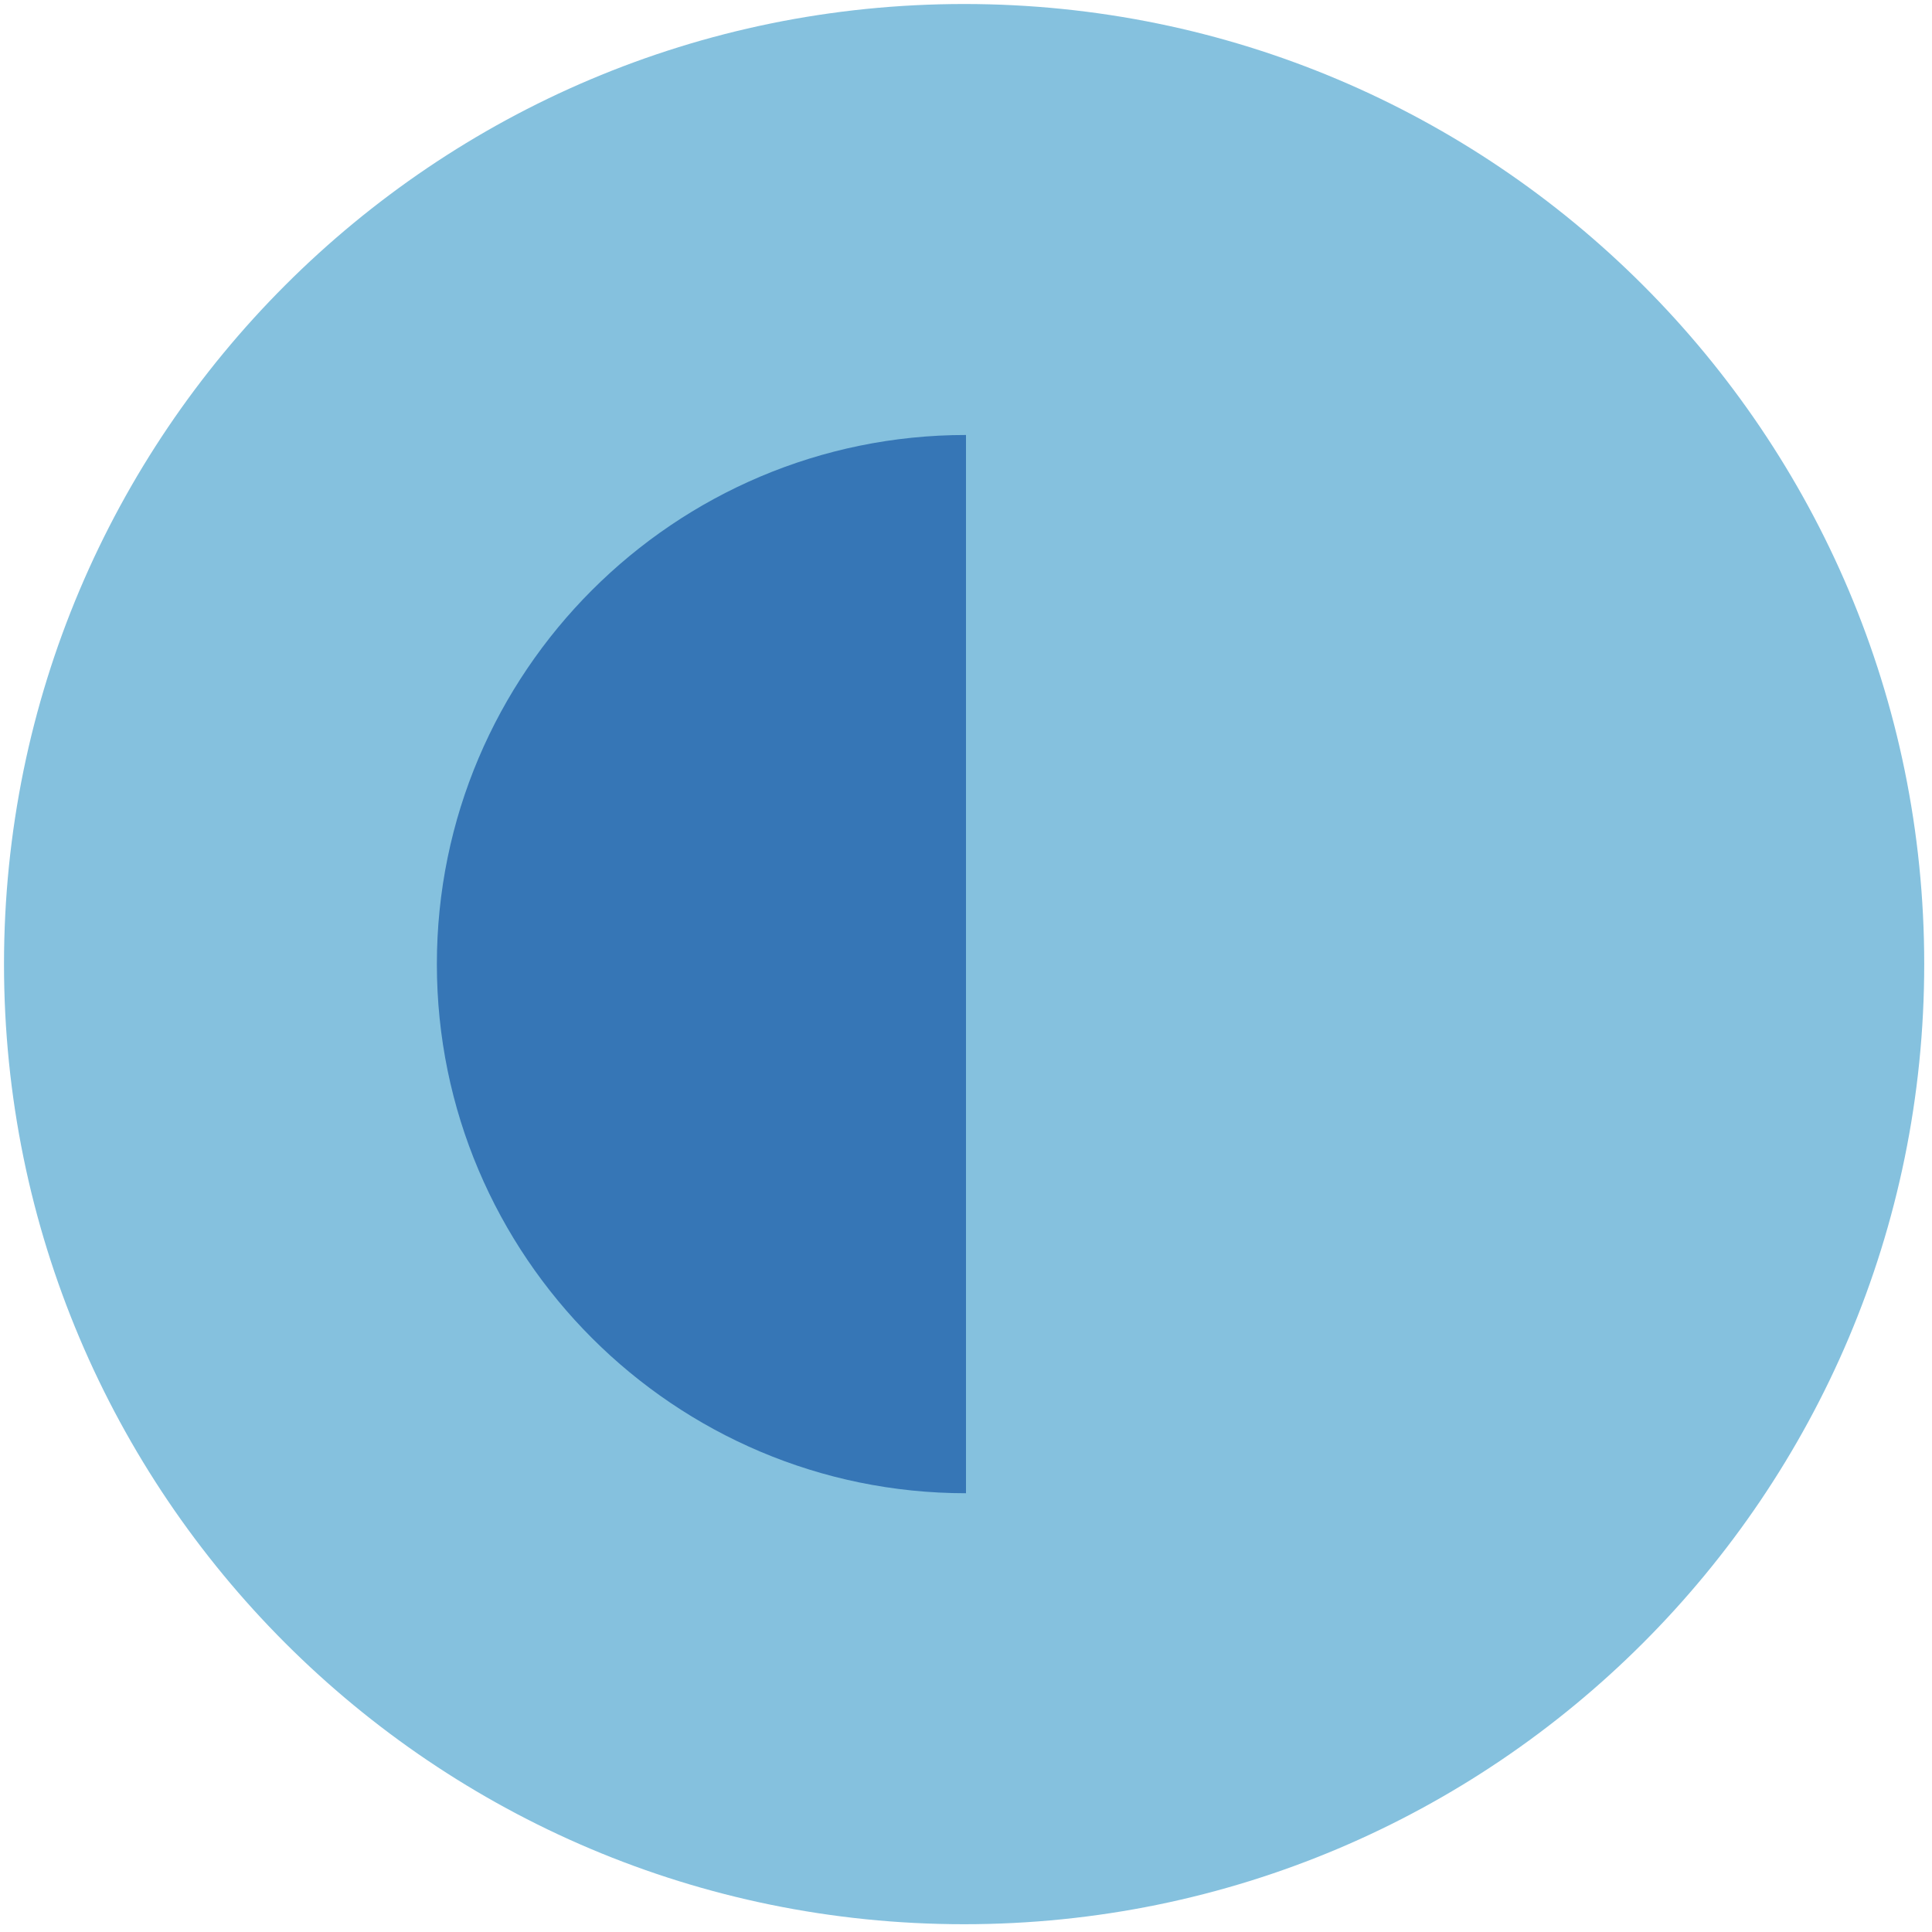
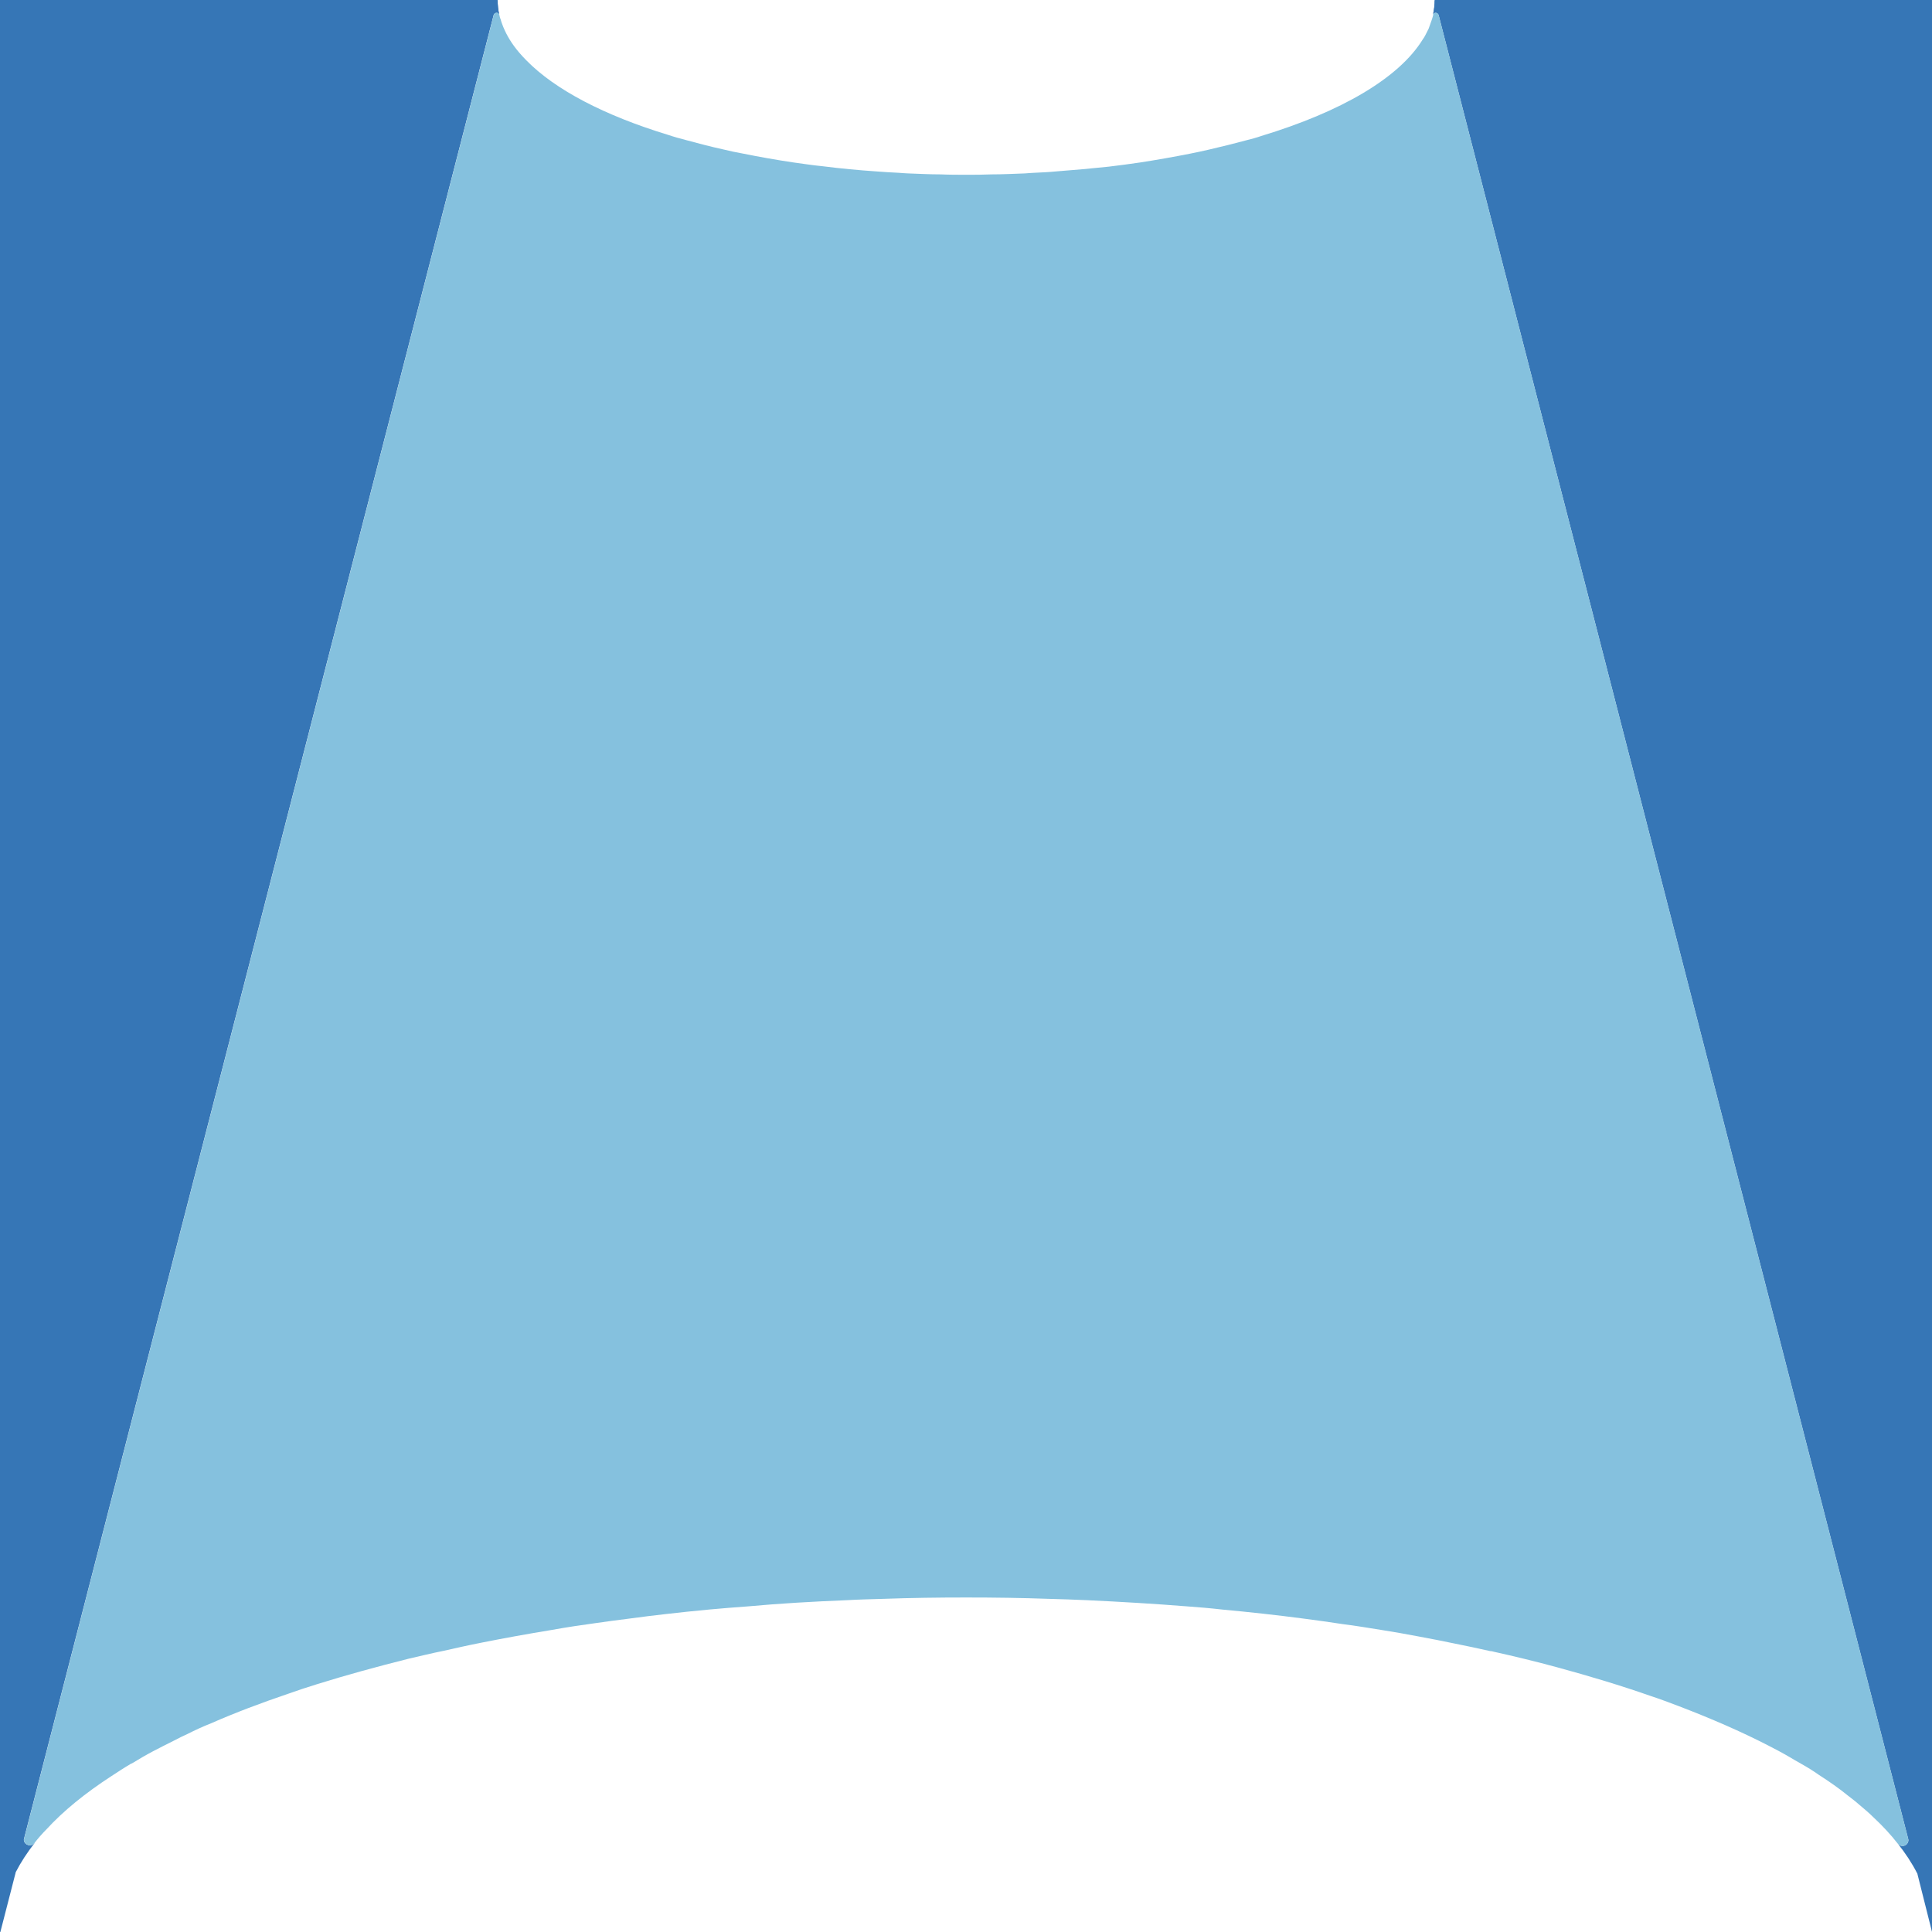
- <svg xmlns="http://www.w3.org/2000/svg" width="164" height="164" viewBox="0 0 164 164" fill="none">
-   <path d="M81.84 163.34C126.851 163.34 163.34 126.851 163.34 81.84C163.34 36.829 126.851 0.34 81.84 0.34C36.829 0.34 0.34 36.829 0.34 81.84C0.34 126.851 36.829 163.34 81.84 163.34Z" fill="#85C1DE" />
-   <path d="M81.999 126.755C57.229 126.755 37.084 106.611 37.084 81.84C37.084 57.069 57.229 36.924 81.999 36.924V126.755Z" fill="#3676B6" />
+ <svg xmlns="http://www.w3.org/2000/svg" width="180" height="180" viewBox="0 0 180 180" fill="none">
+   <path d="M180 0V179.989L178.649 174.619C178.649 174.619 178.649 174.561 178.615 174.527C178.134 173.588 177.527 172.661 176.806 171.756C177.172 172.203 177.802 171.939 177.802 171.424C177.802 171.39 177.768 171.333 177.768 171.275L134.027 1.385C133.935 1.111 133.58 1.111 133.512 1.351C133.603 0.893 133.661 0.447 133.661 0H179.989H180Z" fill="#3676B6" />
+   <path d="M133.523 1.351C133.615 0.893 133.672 0.447 133.672 0L134.039 1.385C133.947 1.111 133.592 1.111 133.523 1.351Z" fill="#3676B6" />
+   <path d="M3.229 171.699C2.531 172.604 1.935 173.508 1.454 174.447V174.481L0.034 180H0V0H46.363C46.363 0.481 46.42 0.939 46.512 1.385C46.454 1.111 46.088 1.111 45.996 1.385L2.256 171.241C2.256 171.298 2.221 171.333 2.221 171.39C2.221 171.871 2.885 172.146 3.218 171.688L3.229 171.699Z" fill="#3676B6" />
+   <path d="M46.008 1.385L46.362 0C46.362 0.481 46.42 0.939 46.511 1.385C46.454 1.111 46.088 1.111 45.996 1.385H46.008Z" fill="#3676B6" />
+   <path d="M177.8 171.425C177.8 171.94 177.17 172.203 176.804 171.757C176.139 170.909 175.384 170.096 174.548 169.318C174.158 168.929 173.701 168.539 173.22 168.139C172.888 167.841 172.521 167.566 172.166 167.291C171.353 166.627 170.449 165.997 169.452 165.356C168.937 164.99 168.399 164.658 167.826 164.337C167.437 164.12 167.048 163.891 166.624 163.639C165.994 163.272 165.353 162.94 164.666 162.585C162.193 161.315 159.422 160.112 156.433 158.967C155.563 158.635 154.681 158.303 153.777 158.006C151.029 157.044 148.109 156.162 145.029 155.326C143.128 154.811 141.17 154.33 139.155 153.884C139.029 153.849 138.948 153.826 138.822 153.826C137.735 153.586 136.658 153.346 135.536 153.128C134.426 152.888 133.303 152.682 132.158 152.464C131.013 152.246 129.868 152.04 128.689 151.857C127.509 151.674 126.342 151.468 125.128 151.319C123.925 151.136 122.712 150.964 121.475 150.804C118.979 150.472 116.437 150.197 113.849 149.956C112.761 149.831 111.674 149.739 110.563 149.659C107.517 149.418 104.448 149.235 101.277 149.086C100.097 149.029 98.895 148.995 97.693 148.96C95.162 148.869 92.597 148.834 90.009 148.834C87.422 148.834 84.857 148.869 82.326 148.96C81.181 148.995 80.036 149.018 78.891 149.086C75.788 149.212 72.708 149.384 69.731 149.659C68.494 149.75 67.292 149.842 66.078 149.956C64.692 150.082 63.33 150.231 62.013 150.38C60.868 150.506 59.723 150.655 58.612 150.804C57.559 150.93 56.505 151.079 55.452 151.227C54.101 151.411 52.738 151.617 51.41 151.857C49.177 152.224 47.013 152.613 44.895 153.036C43.658 153.277 42.456 153.552 41.276 153.815C40.189 154.033 39.135 154.296 38.082 154.536C35.07 155.292 32.23 156.071 29.517 156.918C28.612 157.193 27.742 157.49 26.895 157.788C24.33 158.658 21.925 159.563 19.658 160.559C18.902 160.857 18.181 161.189 17.459 161.555C17.036 161.738 16.646 161.944 16.223 162.162C15.559 162.494 14.895 162.826 14.265 163.158C13.566 163.524 12.914 163.914 12.273 164.303H12.238C11.574 164.692 10.967 165.093 10.372 165.482C7.956 167.051 5.906 168.711 4.314 170.451C3.925 170.841 3.559 171.264 3.227 171.688C2.895 172.134 2.23 171.871 2.23 171.39C2.23 171.333 2.265 171.299 2.265 171.241L46.005 1.386C46.097 1.111 46.452 1.111 46.521 1.386C46.555 1.535 46.578 1.661 46.647 1.809C46.704 2.05 46.795 2.267 46.887 2.508C47.219 3.321 47.7 4.111 48.364 4.889C48.57 5.13 48.788 5.37 49.028 5.611C51.708 8.359 56.322 10.763 62.265 12.572C62.803 12.755 63.353 12.904 63.925 13.053C65.036 13.351 66.181 13.66 67.395 13.923C68.002 14.072 68.597 14.198 69.238 14.312C70.715 14.61 72.25 14.885 73.853 15.125C74.792 15.251 75.719 15.4 76.681 15.492C78.307 15.698 79.967 15.858 81.685 15.973C82.383 16.03 83.047 16.064 83.734 16.099C84.009 16.133 84.307 16.133 84.605 16.156C85.601 16.19 86.62 16.247 87.651 16.247C88.441 16.282 89.254 16.282 90.032 16.282C90.811 16.282 91.567 16.282 92.357 16.247C93.41 16.247 94.464 16.19 95.494 16.156C95.792 16.122 96.067 16.122 96.341 16.099C97.04 16.064 97.693 16.041 98.357 15.973C100.04 15.847 101.7 15.698 103.303 15.526C104.299 15.4 105.261 15.286 106.223 15.137C107.792 14.896 109.326 14.622 110.838 14.324C111.445 14.198 112.04 14.083 112.647 13.935C113.849 13.66 115.029 13.362 116.139 13.064C116.586 12.95 117.078 12.824 117.49 12.675C124.933 10.42 130.338 7.282 132.559 3.664C132.742 3.424 132.857 3.149 132.983 2.909C133.074 2.76 133.132 2.611 133.189 2.428C133.246 2.245 133.315 2.096 133.372 1.912C133.429 1.764 133.464 1.615 133.521 1.432V1.374C133.578 1.134 133.945 1.134 134.036 1.409L177.777 171.299C177.777 171.356 177.811 171.425 177.811 171.447L177.8 171.425Z" fill="#85C1DE" />
</svg>
